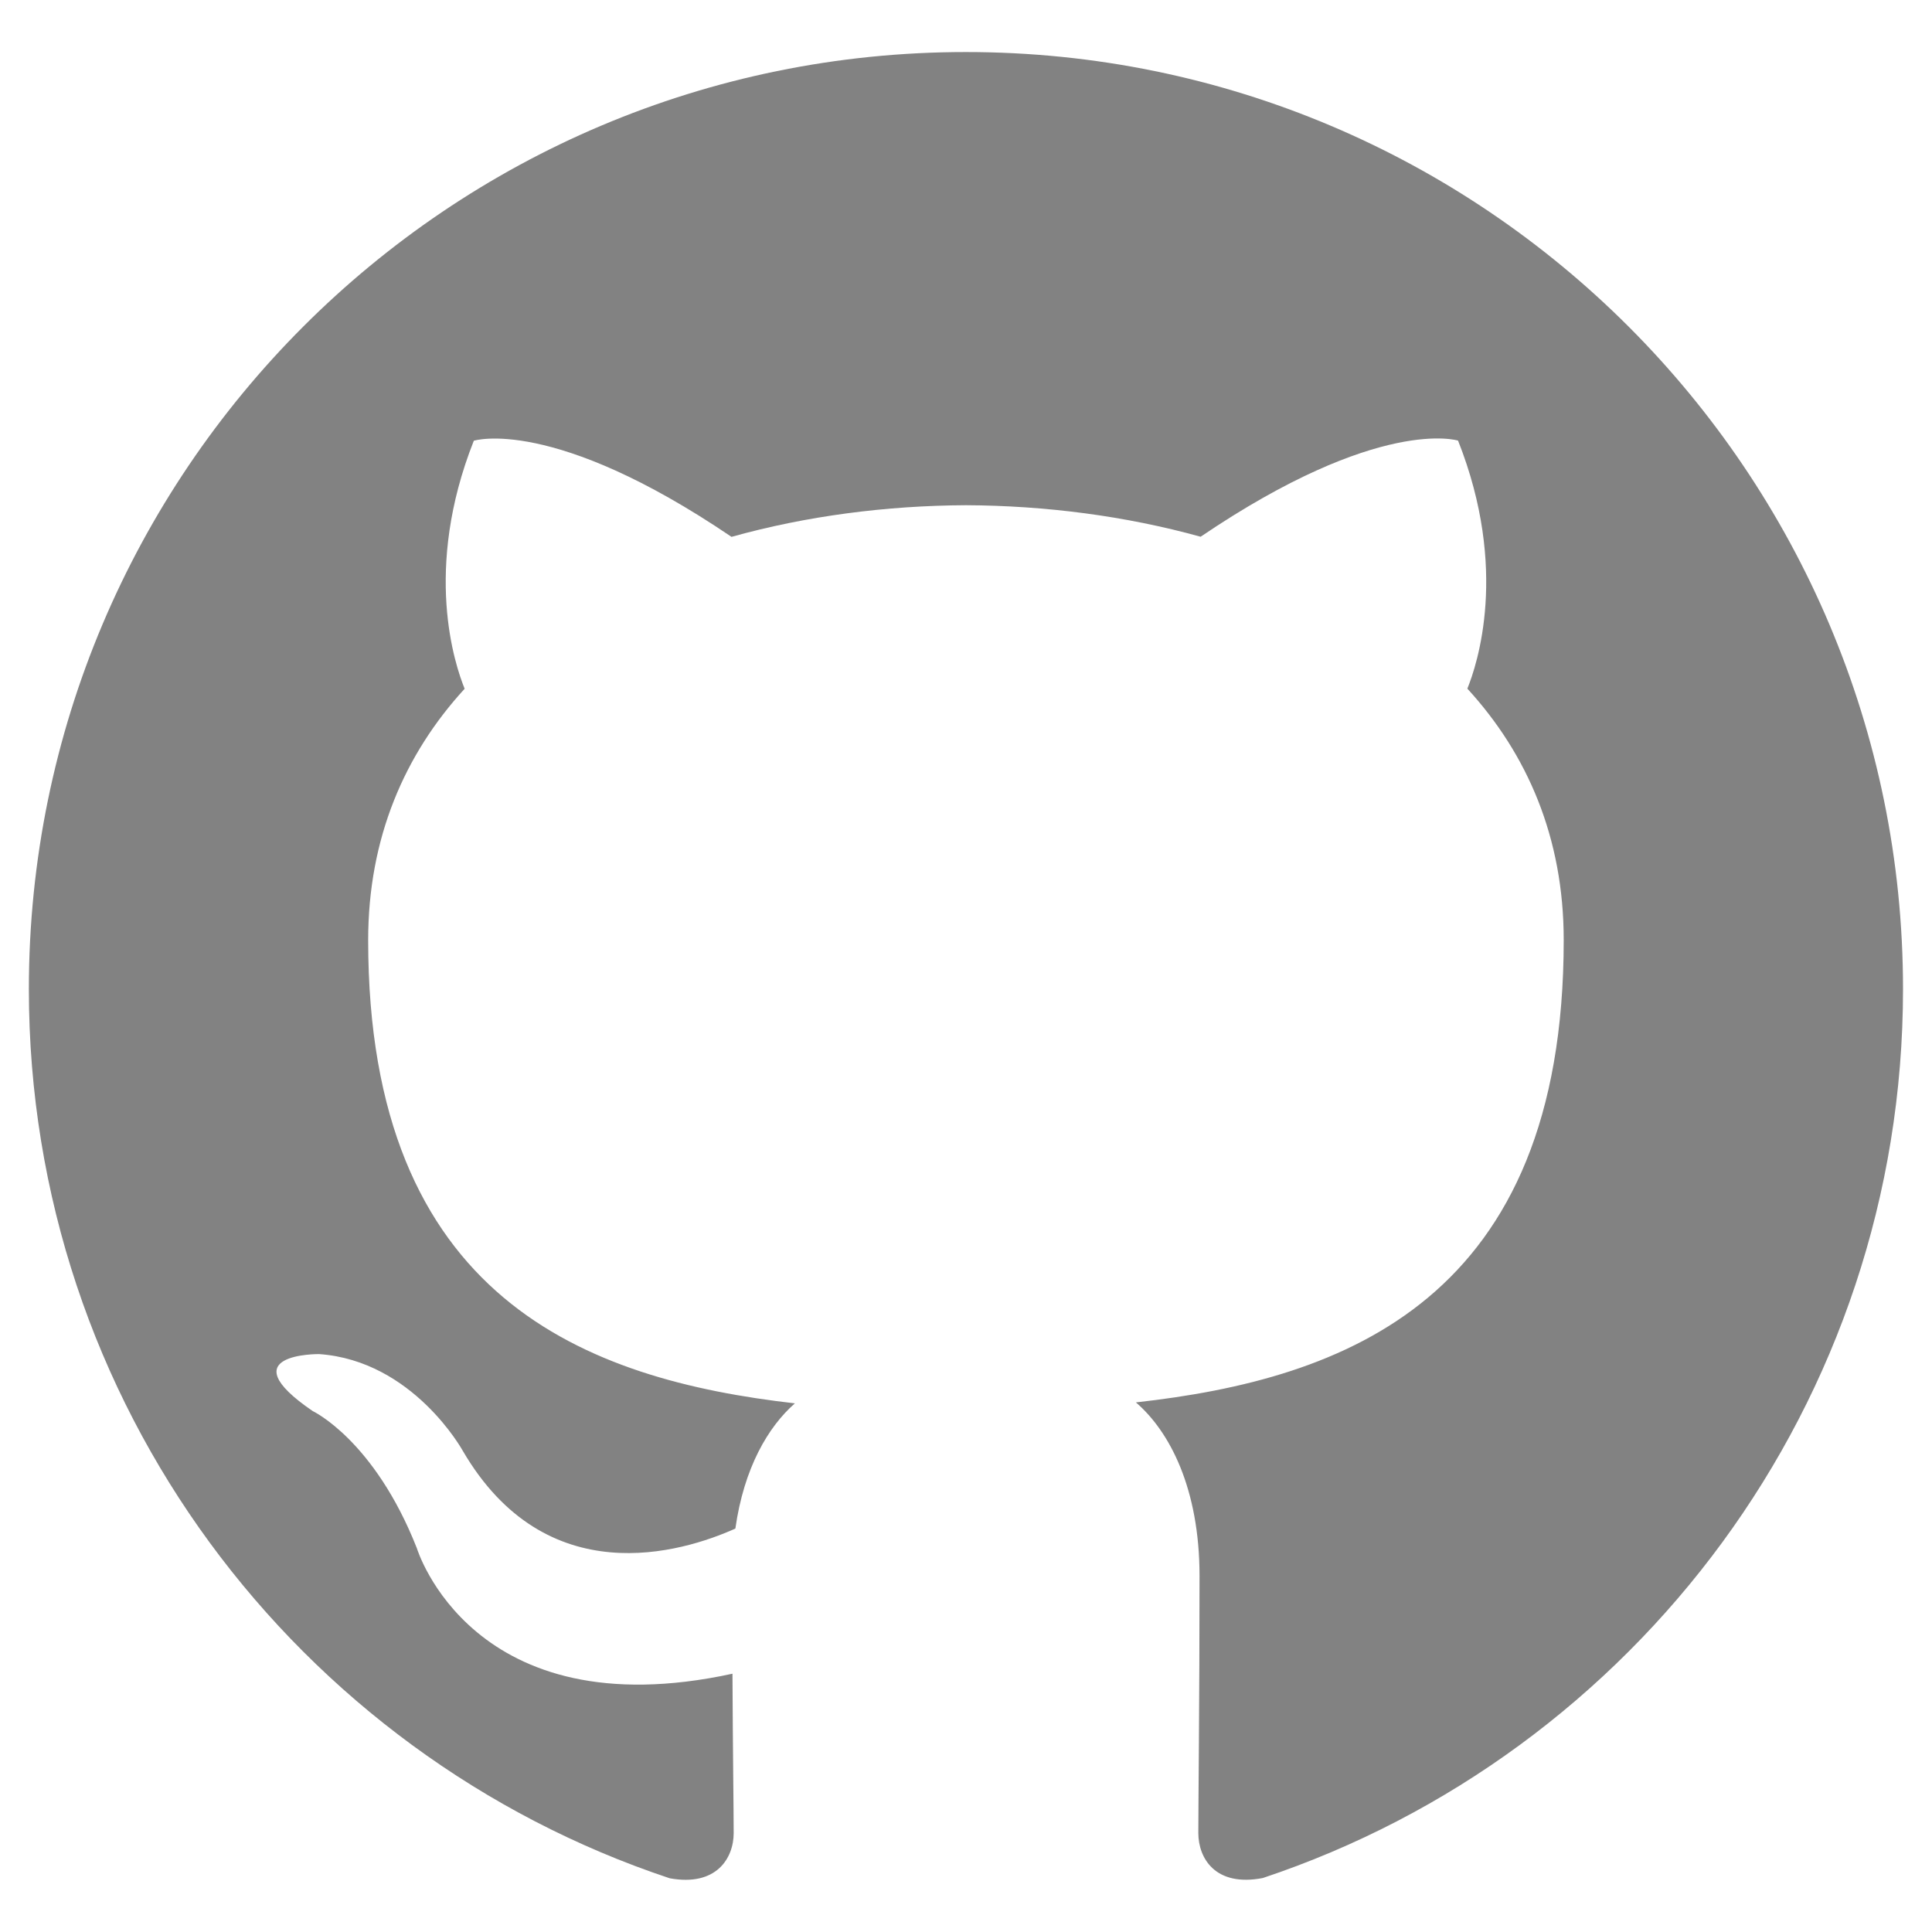
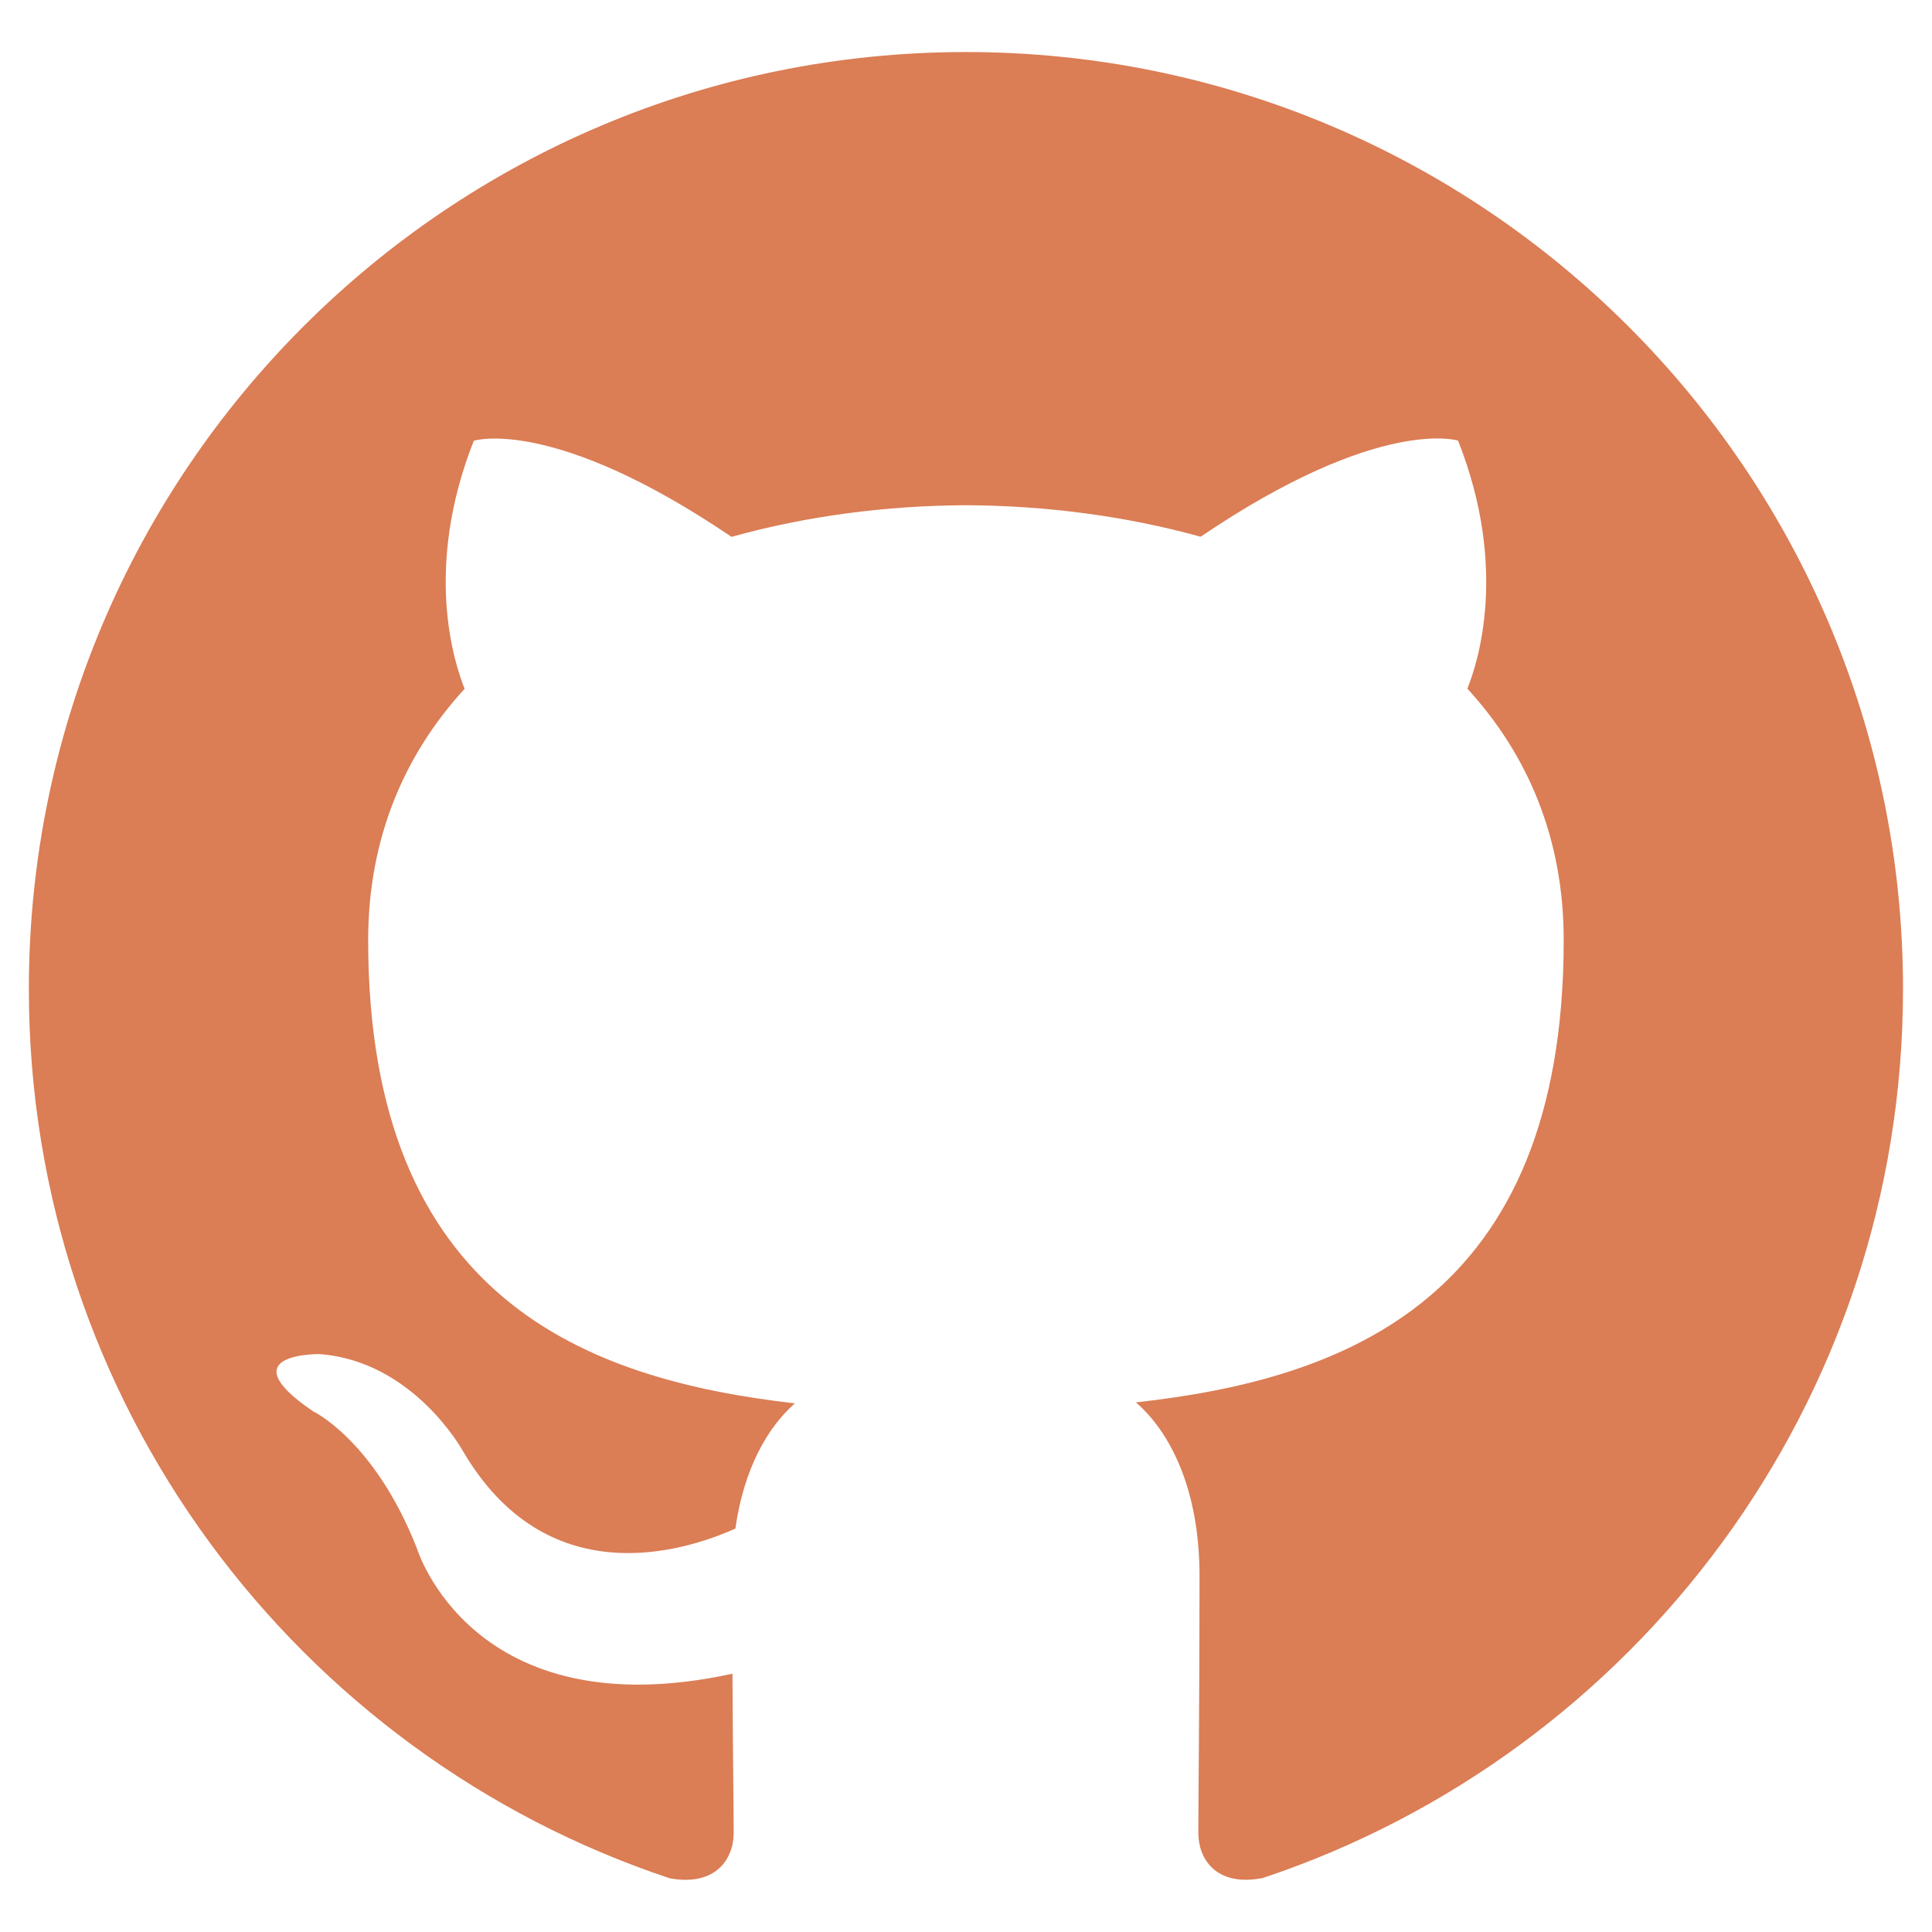
<svg viewBox="0 0 16 16">
-   <path fill="#828282" d="M7.999,0.431c-4.285,0-7.76,3.474-7.76,7.761 c0,3.428,2.223,6.337,5.307,7.363c0.388,0.071,0.53-0.168,0.53-0.374c0-0.184-0.007-0.672-0.01-1.32 c-2.159,0.469-2.614-1.04-2.614-1.04c-0.353-0.896-0.862-1.135-0.862-1.135c-0.705-0.481,0.053-0.472,0.053-0.472 c0.779,0.055,1.189,0.8,1.189,0.8c0.692,1.186,1.816,0.843,2.258,0.645c0.071-0.502,0.271-0.843,0.493-1.037 C4.86,11.425,3.049,10.76,3.049,7.786c0-0.847,0.302-1.54,0.799-2.082C3.768,5.507,3.501,4.718,3.924,3.65 c0,0,0.652-0.209,2.134,0.796C6.677,4.273,7.34,4.187,8,4.184c0.659,0.003,1.323,0.089,1.943,0.261 c1.482-1.004,2.132-0.796,2.132-0.796c0.423,1.068,0.157,1.857,0.077,2.054c0.497,0.542,0.798,1.235,0.798,2.082 c0,2.981-1.814,3.637-3.543,3.829c0.279,0.24,0.527,0.713,0.527,1.437c0,1.037-0.01,1.874-0.01,2.129 c0,0.208,0.14,0.449,0.534,0.373c3.081-1.028,5.302-3.935,5.302-7.362C15.76,3.906,12.285,0.431,7.999,0.431z" />
+   <path fill="#DB7D55" d="M7.999,0.431c-4.285,0-7.76,3.474-7.76,7.761 c0,3.428,2.223,6.337,5.307,7.363c0.388,0.071,0.53-0.168,0.53-0.374c0-0.184-0.007-0.672-0.01-1.32 c-2.159,0.469-2.614-1.04-2.614-1.04c-0.353-0.896-0.862-1.135-0.862-1.135c-0.705-0.481,0.053-0.472,0.053-0.472 c0.779,0.055,1.189,0.8,1.189,0.8c0.692,1.186,1.816,0.843,2.258,0.645c0.071-0.502,0.271-0.843,0.493-1.037 C4.86,11.425,3.049,10.76,3.049,7.786c0-0.847,0.302-1.54,0.799-2.082C3.768,5.507,3.501,4.718,3.924,3.65 c0,0,0.652-0.209,2.134,0.796C6.677,4.273,7.34,4.187,8,4.184c0.659,0.003,1.323,0.089,1.943,0.261 c1.482-1.004,2.132-0.796,2.132-0.796c0.423,1.068,0.157,1.857,0.077,2.054c0.497,0.542,0.798,1.235,0.798,2.082 c0,2.981-1.814,3.637-3.543,3.829c0.279,0.24,0.527,0.713,0.527,1.437c0,1.037-0.01,1.874-0.01,2.129 c0,0.208,0.14,0.449,0.534,0.373c3.081-1.028,5.302-3.935,5.302-7.362C15.76,3.906,12.285,0.431,7.999,0.431z" />
</svg>
